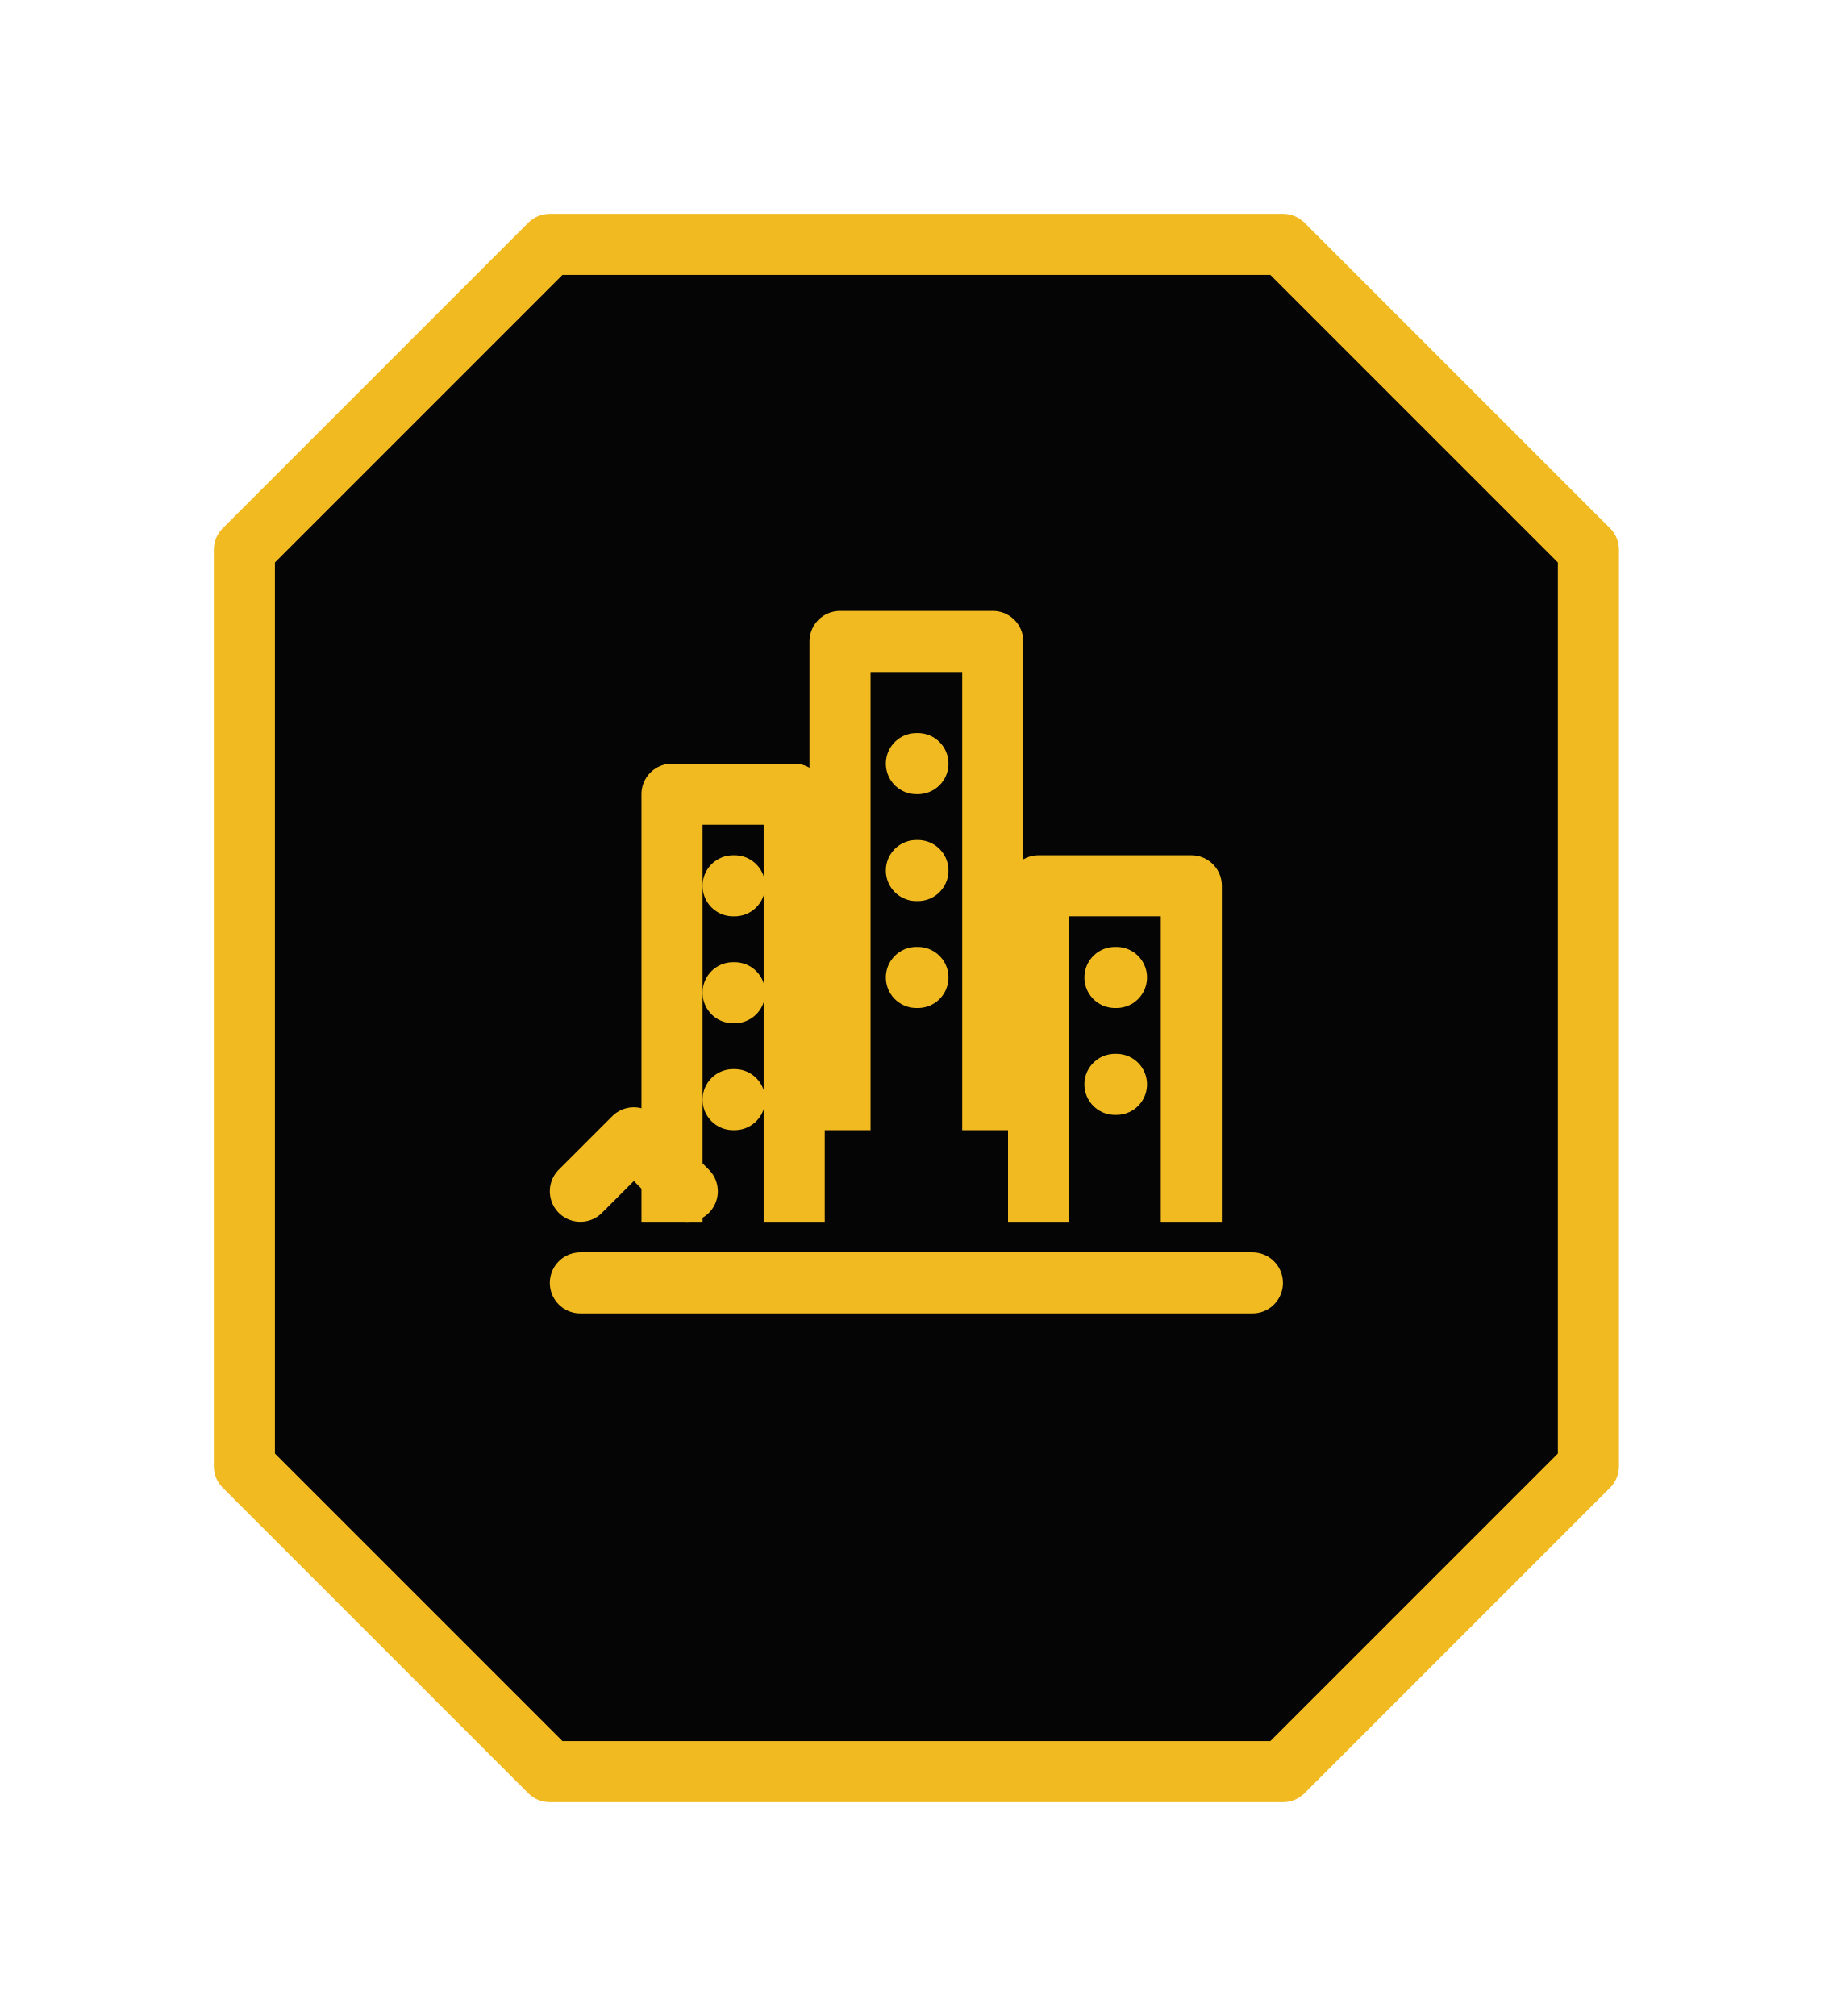
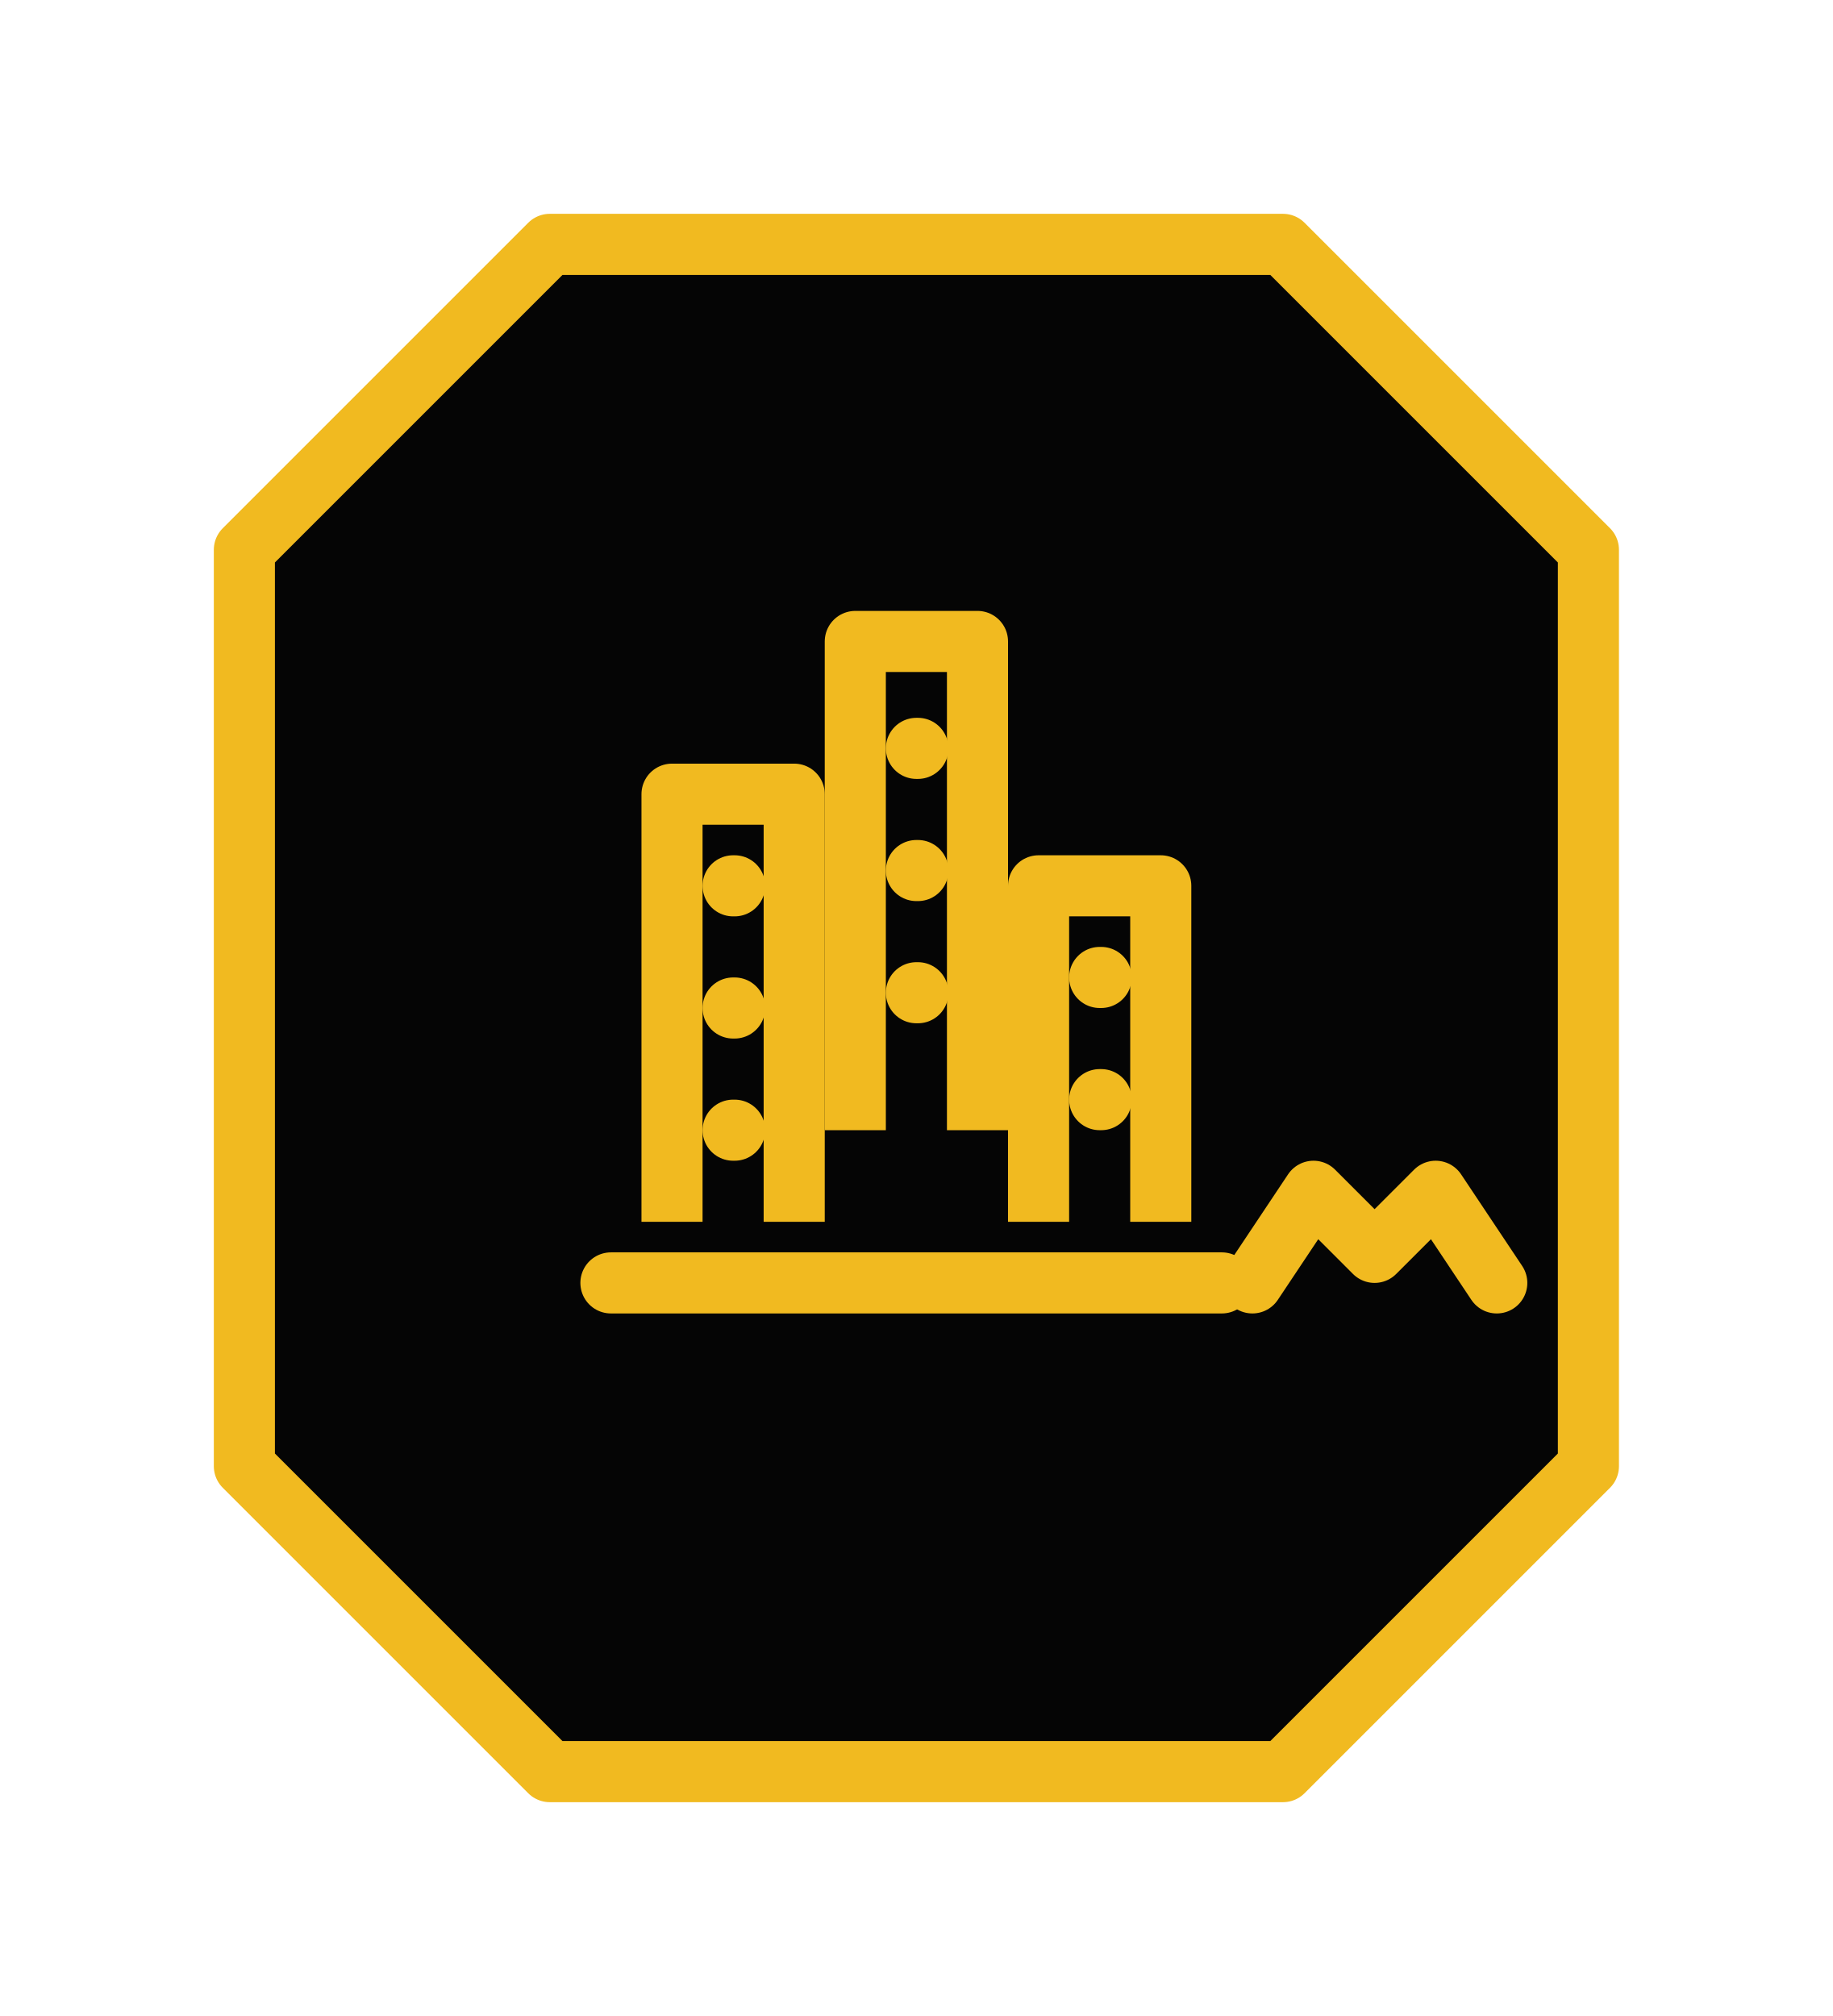
<svg xmlns="http://www.w3.org/2000/svg" width="120" height="132" viewBox="0 0 120 132" fill="none">
  <path d="M36 16H84L104 36V96L84 116H36L16 96V36L36 16Z" fill="#050505" stroke="#F1BA20" stroke-width="4" stroke-linejoin="round" />
-   <path d="M38 84H82" stroke="#F1BA20" stroke-width="4" stroke-linecap="round" />
+   <path d="M40 84H80" stroke="#F1BA20" stroke-width="4" stroke-linecap="round" />
  <path d="M44 80V52H52V80" stroke="#F1BA20" stroke-width="4" stroke-linejoin="round" />
-   <path d="M55 74V42H65V74" stroke="#F1BA20" stroke-width="4" stroke-linejoin="round" />
-   <path d="M68 80V58H78V80" stroke="#F1BA20" stroke-width="4" stroke-linejoin="round" />
-   <path d="M48 58H48.1" stroke="#F1BA20" stroke-width="4" stroke-linecap="round" />
-   <path d="M48 65H48.1" stroke="#F1BA20" stroke-width="4" stroke-linecap="round" />
-   <path d="M48 72H48.1" stroke="#F1BA20" stroke-width="4" stroke-linecap="round" />
-   <path d="M60 50H60.1" stroke="#F1BA20" stroke-width="4" stroke-linecap="round" />
-   <path d="M60 57H60.1" stroke="#F1BA20" stroke-width="4" stroke-linecap="round" />
-   <path d="M60 64H60.1" stroke="#F1BA20" stroke-width="4" stroke-linecap="round" />
-   <path d="M73 64H73.1" stroke="#F1BA20" stroke-width="4" stroke-linecap="round" />
-   <path d="M73 71H73.1" stroke="#F1BA20" stroke-width="4" stroke-linecap="round" />
-   <path d="M38 78L41.5 74.5L45 78" stroke="#F1BA20" stroke-width="4" stroke-linecap="round" stroke-linejoin="round" />
+   <path d="M56 74V42H64V74" stroke="#F1BA20" stroke-width="4" stroke-linejoin="round" />
+   <path d="M68 80V58H76V80" stroke="#F1BA20" stroke-width="4" stroke-linejoin="round" />
+   <path d="M48 58H48.1M48 66H48.1M48 74H48.1" stroke="#F1BA20" stroke-width="4" stroke-linecap="round" />
+   <path d="M60 49H60.1M60 57H60.1M60 65H60.1" stroke="#F1BA20" stroke-width="4" stroke-linecap="round" />
+   <path d="M72 64H72.1M72 72H72.1" stroke="#F1BA20" stroke-width="4" stroke-linecap="round" />
+   <path d="M82 84L86 78L90 82L94 78L98 84" stroke="#F1BA20" stroke-width="4" stroke-linecap="round" stroke-linejoin="round" />
</svg>
